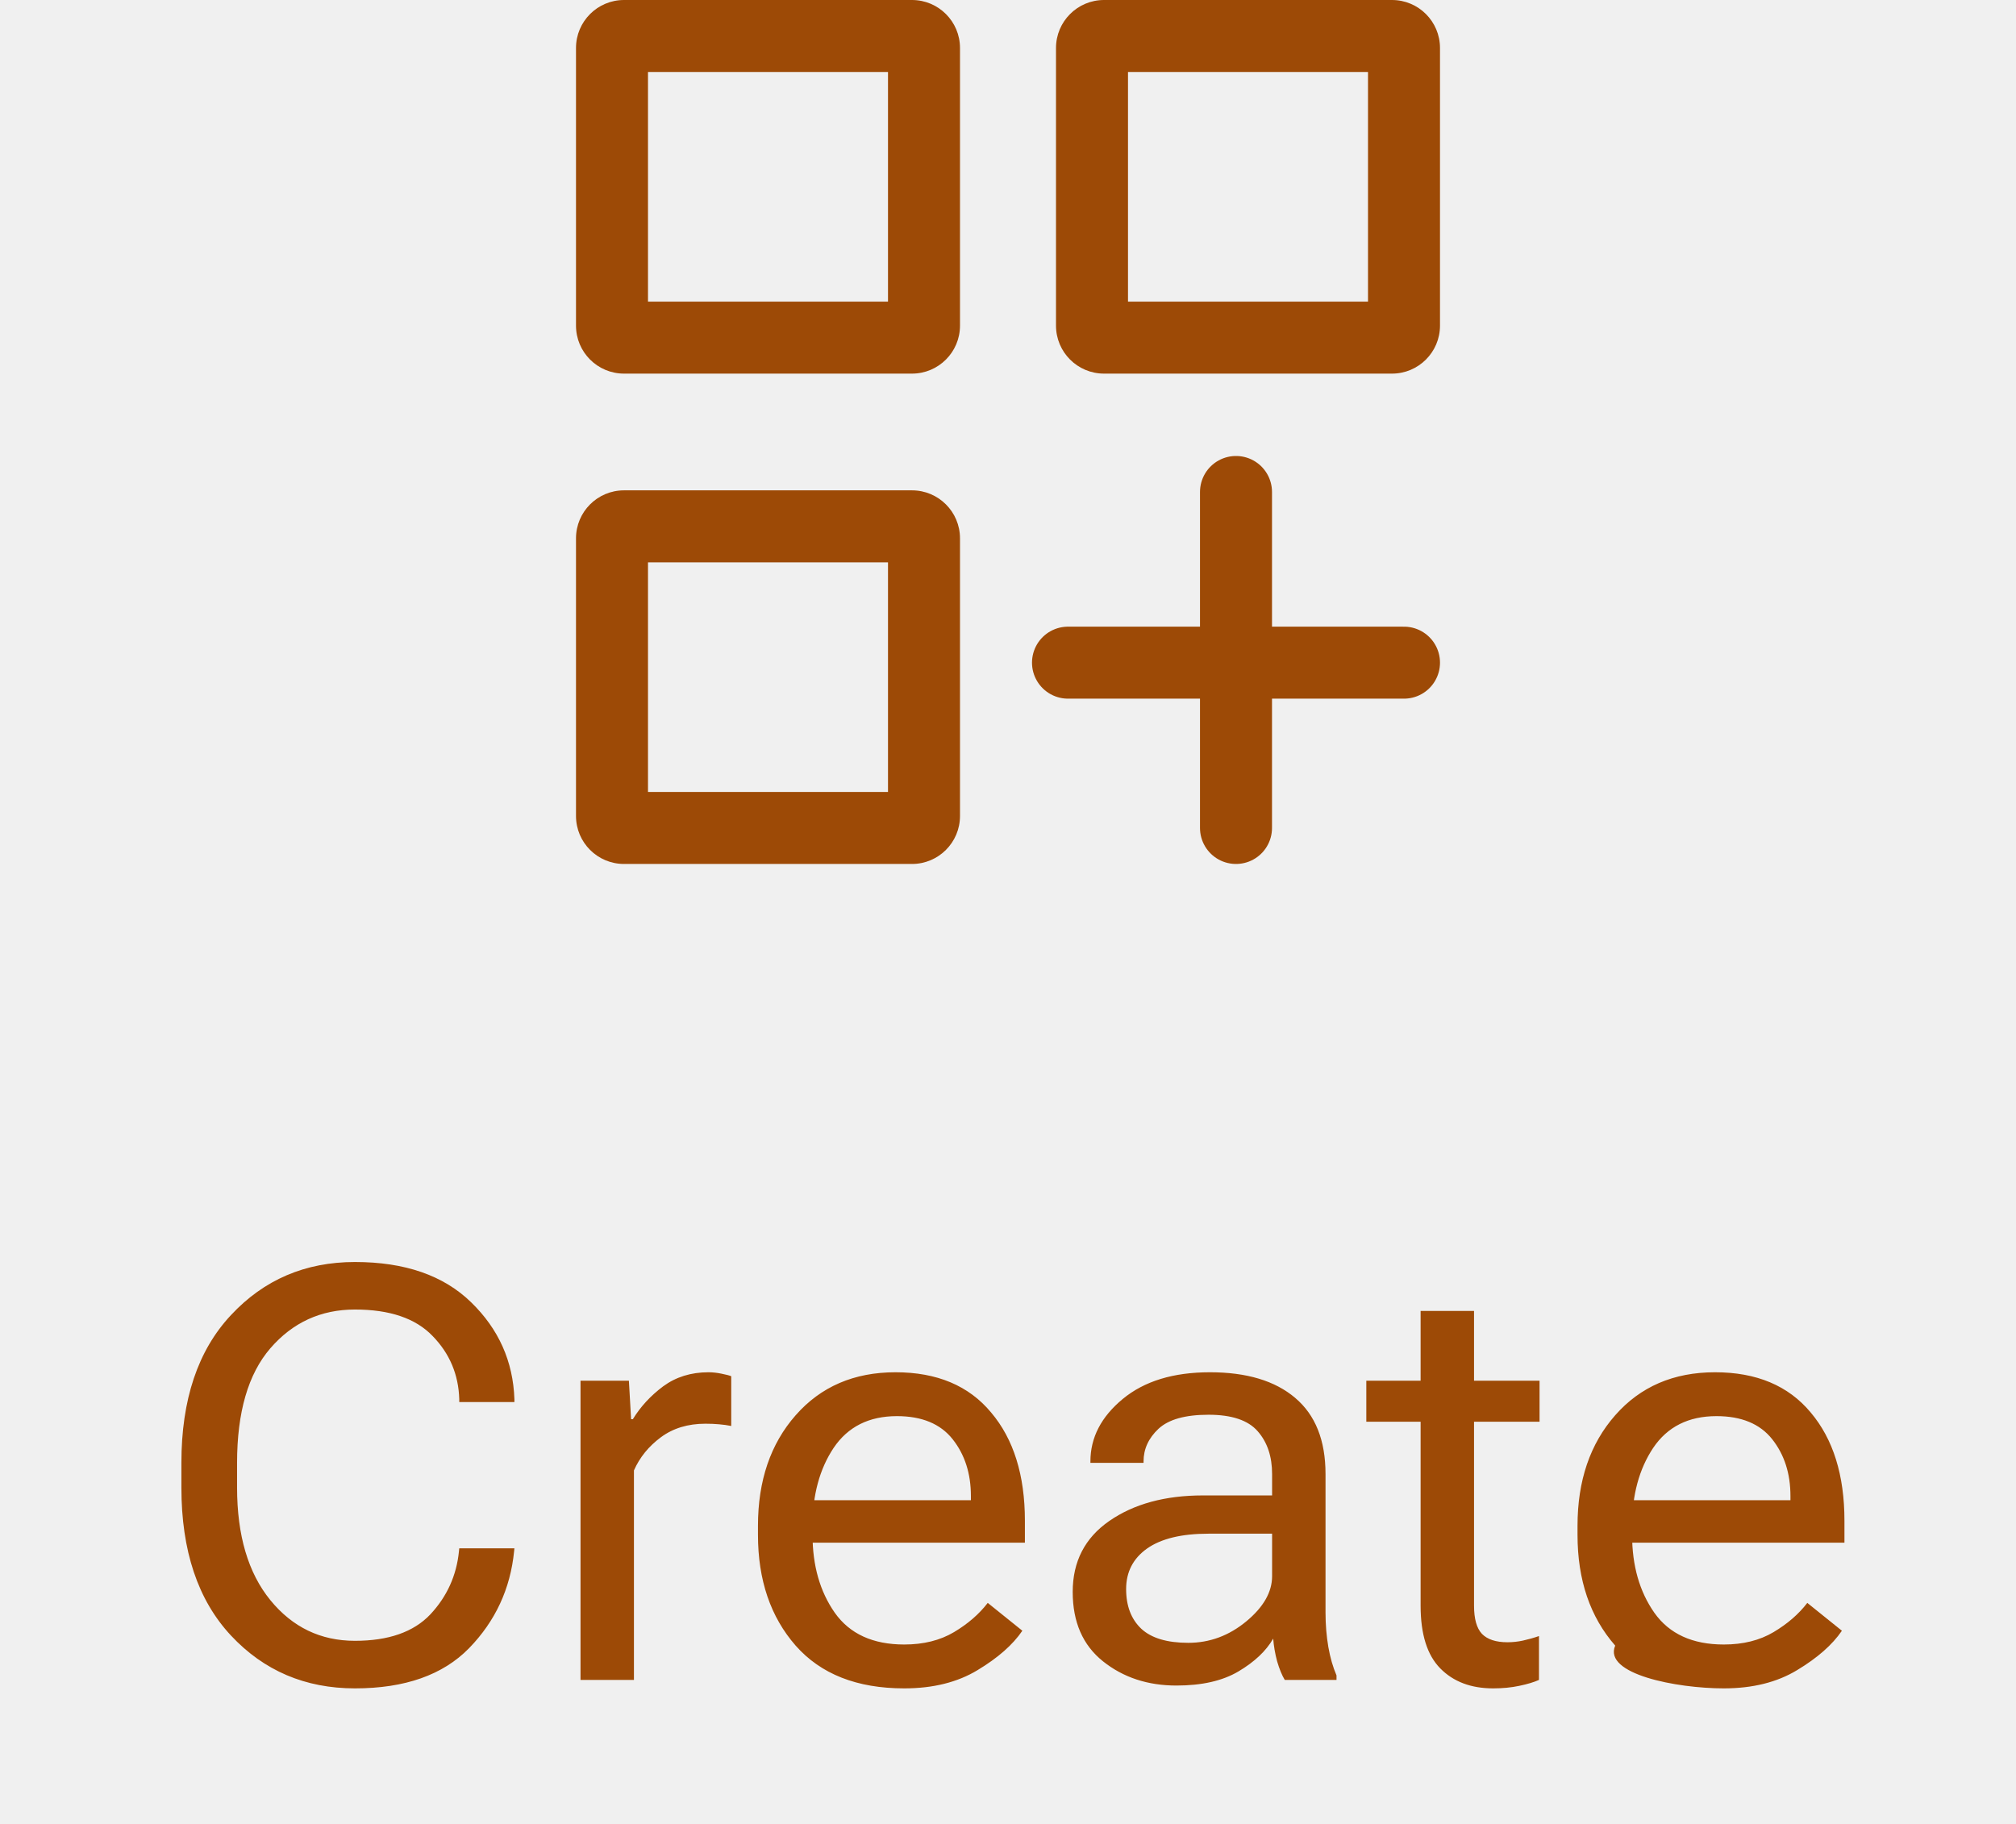
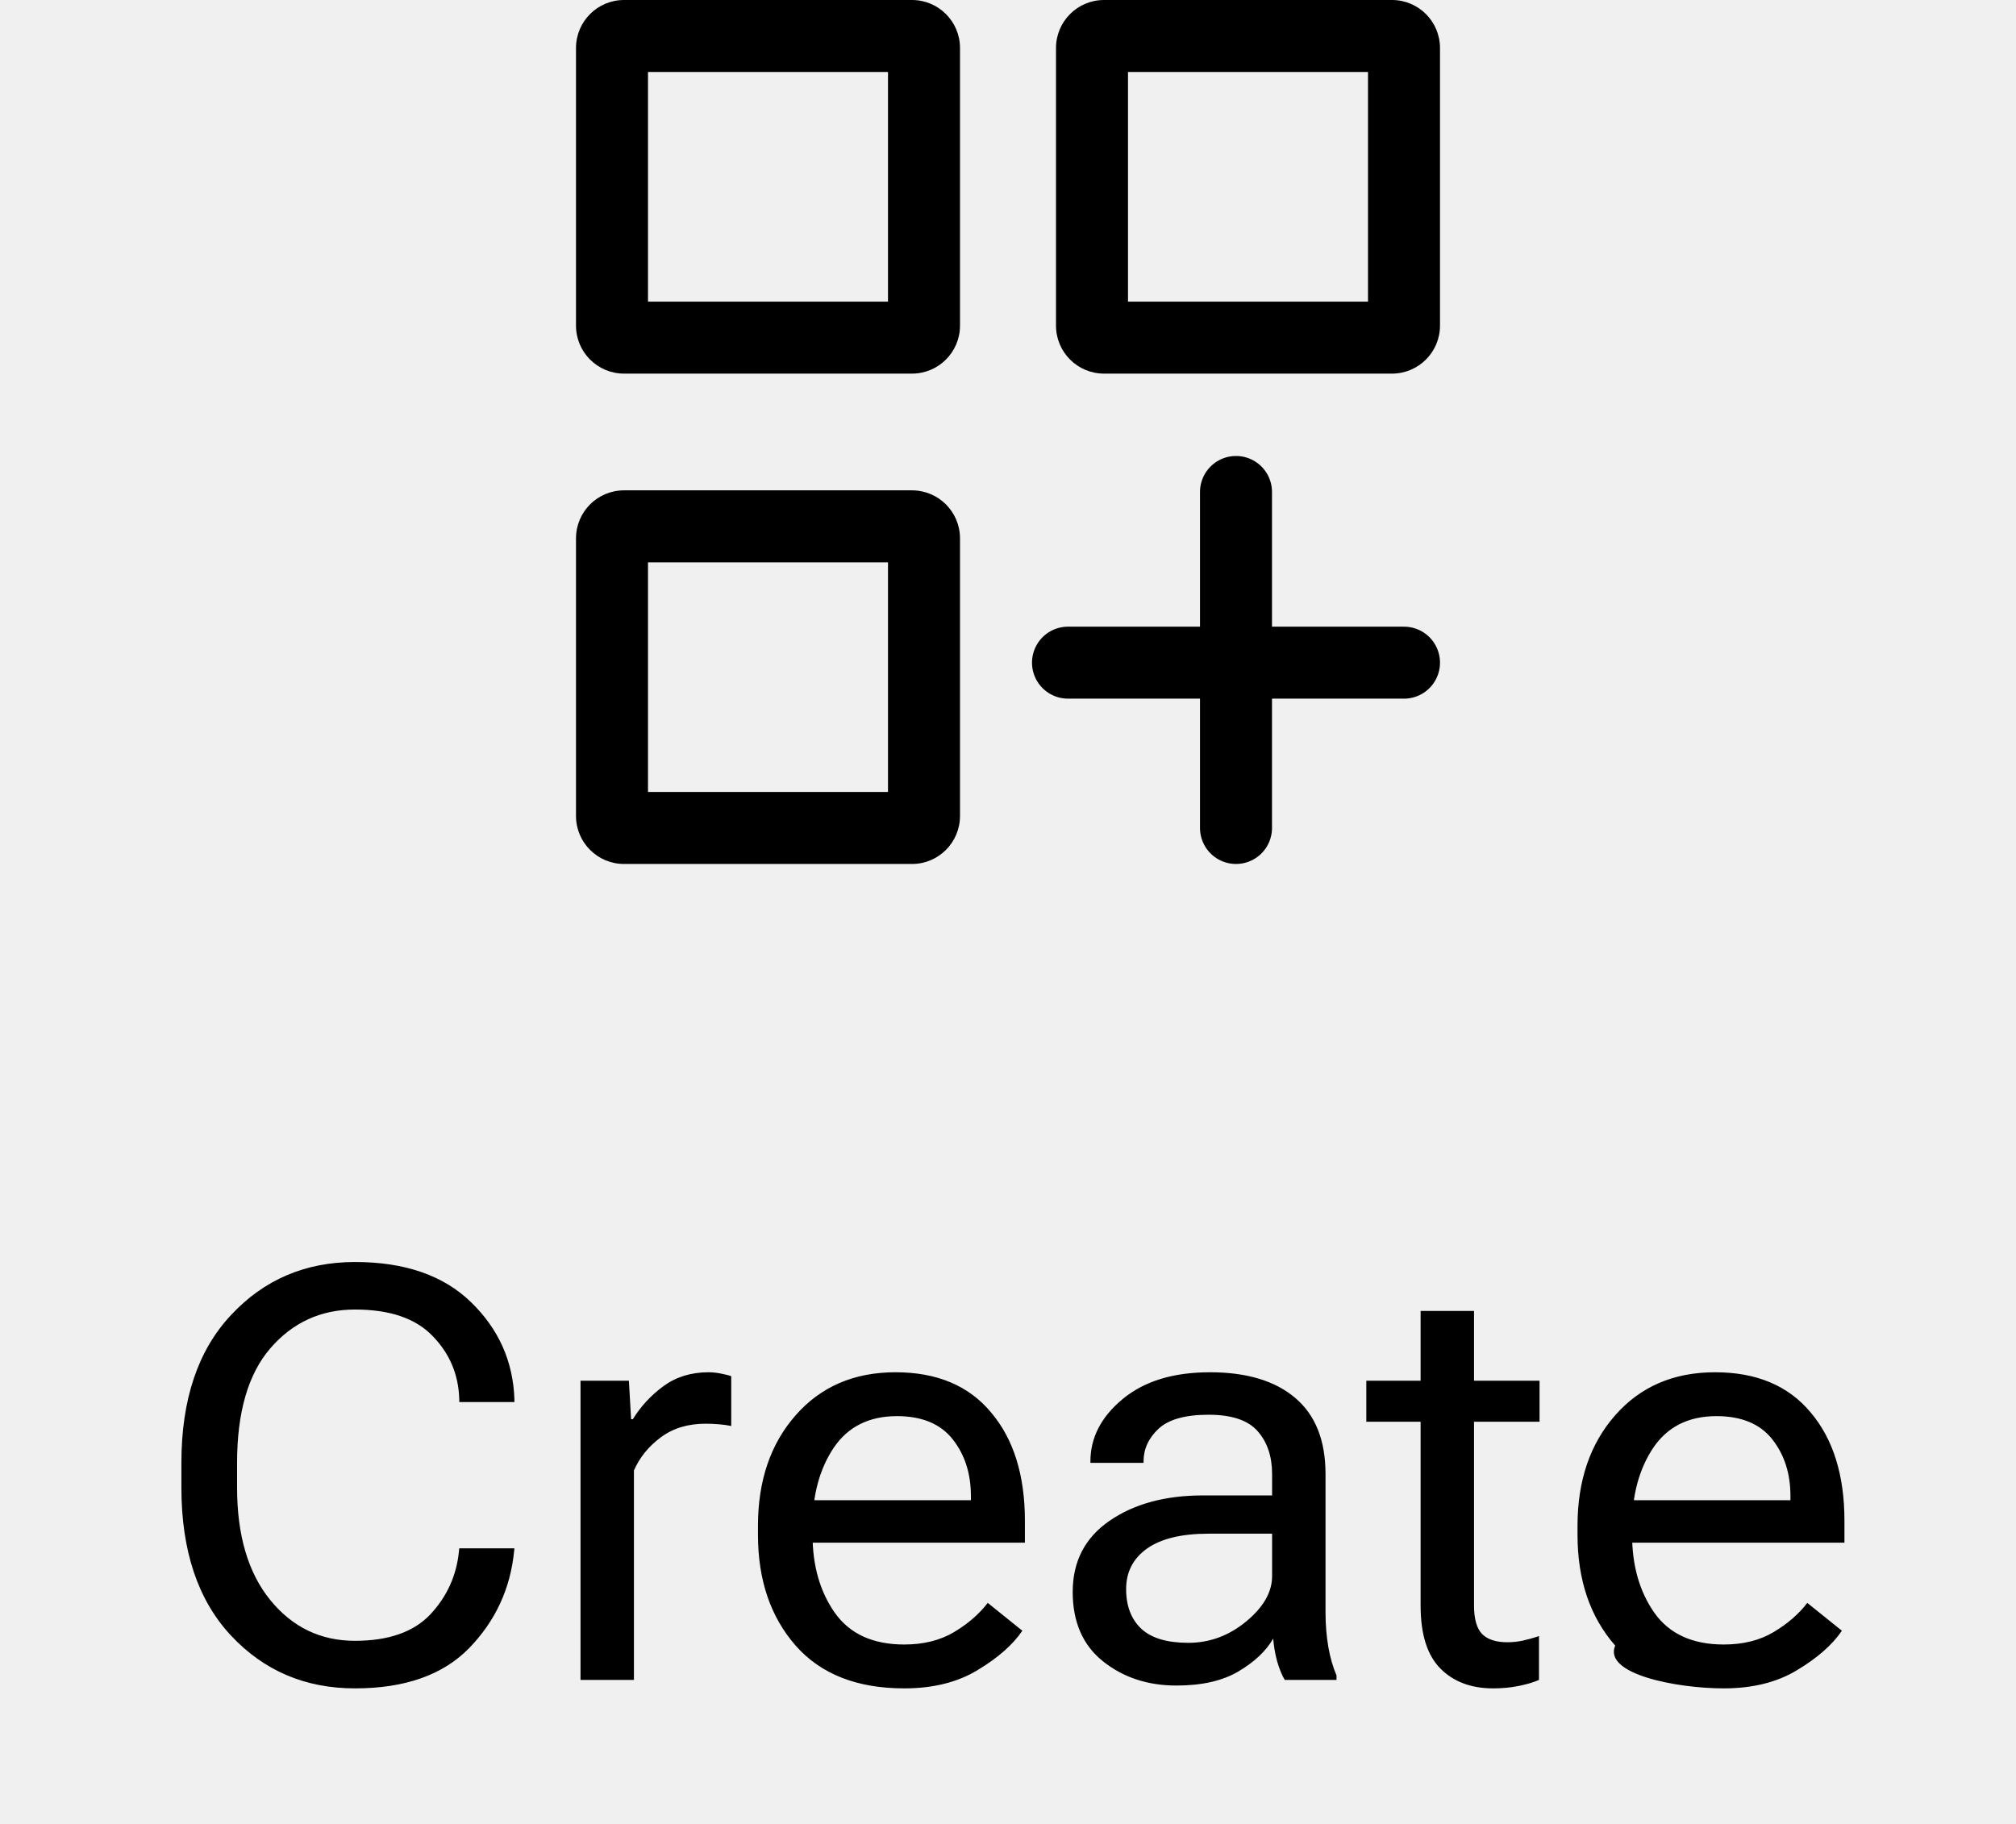
<svg xmlns="http://www.w3.org/2000/svg" width="42" height="38" viewBox="0 0 42 38" fill="none">
  <mask id="path-1-inside-1_2309_2044" fill="white">
    <rect x="12" width="8" height="7.784" rx="1" />
  </mask>
-   <rect x="12" width="8" height="7.784" rx="1" stroke="#9D4A06" stroke-width="3" mask="url(#path-1-inside-1_2309_2044)" />
+   <rect x="12" width="8" height="7.784" rx="1" stroke="currentColor" stroke-width="3" mask="url(#path-1-inside-1_2309_2044)" />
  <mask id="path-2-inside-2_2309_2044" fill="white">
    <rect x="22" width="8" height="7.784" rx="1" />
  </mask>
-   <rect x="22" width="8" height="7.784" rx="1" stroke="#9D4A06" stroke-width="3" mask="url(#path-2-inside-2_2309_2044)" />
+   <rect x="22" width="8" height="7.784" rx="1" stroke="currentColor" stroke-width="3" mask="url(#path-2-inside-2_2309_2044)" />
  <mask id="path-3-inside-3_2309_2044" fill="white">
    <rect x="12" y="10.216" width="8" height="7.784" rx="1" />
  </mask>
-   <rect x="12" y="10.216" width="8" height="7.784" rx="1" stroke="#9D4A06" stroke-width="3" mask="url(#path-3-inside-3_2309_2044)" />
-   <path d="M25.75 10.25V17.25M22.25 13.806H29.25" stroke="#9D4A06" stroke-width="1.5" stroke-linecap="round" />
-   <path d="M3.779 30.992V30.477C3.779 29.16 4.123 28.135 4.811 27.4C5.498 26.662 6.359 26.293 7.395 26.293C8.434 26.293 9.24 26.572 9.814 27.131C10.389 27.689 10.69 28.363 10.717 29.152V29.211H9.568V29.152C9.553 28.637 9.367 28.197 9.012 27.834C8.66 27.467 8.121 27.283 7.395 27.283C6.684 27.283 6.096 27.553 5.631 28.092C5.17 28.627 4.939 29.422 4.939 30.477V30.992C4.939 31.988 5.17 32.77 5.631 33.336C6.092 33.902 6.68 34.185 7.395 34.185C8.094 34.185 8.617 34.002 8.965 33.635C9.312 33.264 9.512 32.824 9.562 32.316L9.568 32.258H10.717L10.711 32.316C10.633 33.102 10.32 33.775 9.773 34.338C9.227 34.897 8.434 35.176 7.395 35.176C6.359 35.176 5.498 34.809 4.811 34.074C4.123 33.336 3.779 32.309 3.779 30.992ZM12.094 35V28.766H13.102L13.148 29.568H13.184C13.344 29.307 13.555 29.078 13.816 28.883C14.082 28.688 14.396 28.59 14.76 28.59C14.846 28.59 14.935 28.6 15.029 28.619C15.127 28.639 15.195 28.656 15.234 28.672V29.709C15.156 29.693 15.072 29.682 14.982 29.674C14.896 29.666 14.801 29.662 14.695 29.662C14.332 29.662 14.023 29.756 13.77 29.943C13.516 30.131 13.328 30.361 13.207 30.635V35H12.094ZM15.791 31.977V31.789C15.791 30.848 16.053 30.08 16.576 29.486C17.1 28.889 17.793 28.59 18.656 28.59C19.52 28.59 20.184 28.869 20.648 29.428C21.117 29.982 21.352 30.734 21.352 31.684V32.141H16.477V31.256H20.227V31.168C20.227 30.699 20.1 30.305 19.846 29.984C19.592 29.664 19.205 29.504 18.686 29.504C18.104 29.504 17.664 29.725 17.367 30.166C17.074 30.607 16.928 31.148 16.928 31.789V31.977C16.928 32.617 17.082 33.158 17.391 33.6C17.703 34.041 18.186 34.262 18.838 34.262C19.24 34.262 19.586 34.176 19.875 34.004C20.164 33.832 20.398 33.629 20.578 33.395L21.299 33.975C21.1 34.268 20.789 34.541 20.367 34.795C19.949 35.049 19.439 35.176 18.838 35.176C17.854 35.176 17.1 34.879 16.576 34.285C16.053 33.688 15.791 32.918 15.791 31.977ZM22.348 33.166C22.348 32.533 22.602 32.041 23.109 31.689C23.621 31.334 24.271 31.156 25.061 31.156H26.502V30.711C26.502 30.344 26.402 30.047 26.203 29.82C26.004 29.59 25.662 29.475 25.178 29.475C24.693 29.475 24.346 29.572 24.135 29.768C23.928 29.963 23.824 30.189 23.824 30.447V30.477H22.717V30.447C22.717 29.951 22.941 29.518 23.391 29.146C23.84 28.775 24.445 28.59 25.207 28.59C25.973 28.59 26.564 28.768 26.982 29.123C27.404 29.479 27.615 30.008 27.615 30.711V33.594C27.615 33.848 27.635 34.088 27.674 34.315C27.713 34.537 27.77 34.734 27.844 34.906V35H26.766C26.707 34.902 26.654 34.773 26.607 34.613C26.564 34.453 26.537 34.295 26.525 34.139C26.377 34.397 26.135 34.625 25.799 34.824C25.467 35.02 25.037 35.117 24.51 35.117C23.912 35.117 23.402 34.949 22.98 34.613C22.559 34.277 22.348 33.795 22.348 33.166ZM23.461 33.107C23.461 33.459 23.566 33.734 23.777 33.934C23.988 34.129 24.314 34.227 24.756 34.227C25.201 34.227 25.604 34.078 25.963 33.781C26.322 33.484 26.502 33.17 26.502 32.838V31.953H25.178C24.615 31.953 24.188 32.057 23.895 32.264C23.605 32.471 23.461 32.752 23.461 33.107ZM28.465 29.621V28.766H32.074V29.621H28.465ZM29.596 33.453V29.281V29.105V27.312H30.709V33.453C30.709 33.727 30.764 33.922 30.873 34.039C30.986 34.156 31.164 34.215 31.406 34.215C31.516 34.215 31.623 34.203 31.729 34.18C31.838 34.156 31.949 34.125 32.062 34.086V35C31.957 35.047 31.82 35.088 31.652 35.123C31.488 35.158 31.307 35.176 31.107 35.176C30.646 35.176 30.279 35.037 30.006 34.76C29.732 34.482 29.596 34.047 29.596 33.453ZM32.865 31.977V31.789C32.865 30.848 33.127 30.08 33.65 29.486C34.174 28.889 34.867 28.59 35.73 28.59C36.594 28.59 37.258 28.869 37.723 29.428C38.191 29.982 38.426 30.734 38.426 31.684V32.141H33.551V31.256H37.301V31.168C37.301 30.699 37.174 30.305 36.92 29.984C36.666 29.664 36.279 29.504 35.76 29.504C35.178 29.504 34.738 29.725 34.441 30.166C34.148 30.607 34.002 31.148 34.002 31.789V31.977C34.002 32.617 34.156 33.158 34.465 33.6C34.777 34.041 35.26 34.262 35.912 34.262C36.315 34.262 36.66 34.176 36.949 34.004C37.238 33.832 37.473 33.629 37.652 33.395L38.373 33.975C38.174 34.268 37.863 34.541 37.441 34.795C37.023 35.049 36.514 35.176 35.912 35.176C34.928 35.176 33.395 34.879 33.65 34.285C33.127 33.688 32.865 32.918 32.865 31.977Z" fill="#9D4A06" />
+   <rect x="12" y="10.216" width="8" height="7.784" rx="1" stroke="currentColor" stroke-width="3" mask="url(#path-3-inside-3_2309_2044)" />
+   <path d="M25.75 10.25V17.25M22.25 13.806H29.25" stroke="currentColor" stroke-width="1.5" stroke-linecap="round" />
+   <path d="M3.779 30.992V30.477C3.779 29.16 4.123 28.135 4.811 27.4C5.498 26.662 6.359 26.293 7.395 26.293C8.434 26.293 9.24 26.572 9.814 27.131C10.389 27.689 10.69 28.363 10.717 29.152V29.211H9.568V29.152C9.553 28.637 9.367 28.197 9.012 27.834C8.66 27.467 8.121 27.283 7.395 27.283C6.684 27.283 6.096 27.553 5.631 28.092C5.17 28.627 4.939 29.422 4.939 30.477V30.992C4.939 31.988 5.17 32.77 5.631 33.336C6.092 33.902 6.68 34.185 7.395 34.185C8.094 34.185 8.617 34.002 8.965 33.635C9.312 33.264 9.512 32.824 9.562 32.316L9.568 32.258H10.717L10.711 32.316C10.633 33.102 10.32 33.775 9.773 34.338C9.227 34.897 8.434 35.176 7.395 35.176C6.359 35.176 5.498 34.809 4.811 34.074C4.123 33.336 3.779 32.309 3.779 30.992ZM12.094 35V28.766H13.102L13.148 29.568H13.184C13.344 29.307 13.555 29.078 13.816 28.883C14.082 28.688 14.396 28.59 14.76 28.59C14.846 28.59 14.935 28.6 15.029 28.619C15.127 28.639 15.195 28.656 15.234 28.672V29.709C15.156 29.693 15.072 29.682 14.982 29.674C14.896 29.666 14.801 29.662 14.695 29.662C14.332 29.662 14.023 29.756 13.77 29.943C13.516 30.131 13.328 30.361 13.207 30.635V35H12.094ZM15.791 31.977V31.789C15.791 30.848 16.053 30.08 16.576 29.486C17.1 28.889 17.793 28.59 18.656 28.59C19.52 28.59 20.184 28.869 20.648 29.428C21.117 29.982 21.352 30.734 21.352 31.684V32.141H16.477V31.256H20.227V31.168C20.227 30.699 20.1 30.305 19.846 29.984C19.592 29.664 19.205 29.504 18.686 29.504C18.104 29.504 17.664 29.725 17.367 30.166C17.074 30.607 16.928 31.148 16.928 31.789V31.977C16.928 32.617 17.082 33.158 17.391 33.6C17.703 34.041 18.186 34.262 18.838 34.262C19.24 34.262 19.586 34.176 19.875 34.004C20.164 33.832 20.398 33.629 20.578 33.395L21.299 33.975C21.1 34.268 20.789 34.541 20.367 34.795C19.949 35.049 19.439 35.176 18.838 35.176C17.854 35.176 17.1 34.879 16.576 34.285C16.053 33.688 15.791 32.918 15.791 31.977ZM22.348 33.166C22.348 32.533 22.602 32.041 23.109 31.689C23.621 31.334 24.271 31.156 25.061 31.156H26.502V30.711C26.502 30.344 26.402 30.047 26.203 29.82C26.004 29.59 25.662 29.475 25.178 29.475C24.693 29.475 24.346 29.572 24.135 29.768C23.928 29.963 23.824 30.189 23.824 30.447V30.477H22.717V30.447C22.717 29.951 22.941 29.518 23.391 29.146C23.84 28.775 24.445 28.59 25.207 28.59C25.973 28.59 26.564 28.768 26.982 29.123C27.404 29.479 27.615 30.008 27.615 30.711V33.594C27.615 33.848 27.635 34.088 27.674 34.315C27.713 34.537 27.77 34.734 27.844 34.906V35H26.766C26.707 34.902 26.654 34.773 26.607 34.613C26.564 34.453 26.537 34.295 26.525 34.139C26.377 34.397 26.135 34.625 25.799 34.824C25.467 35.02 25.037 35.117 24.51 35.117C23.912 35.117 23.402 34.949 22.98 34.613C22.559 34.277 22.348 33.795 22.348 33.166ZM23.461 33.107C23.461 33.459 23.566 33.734 23.777 33.934C23.988 34.129 24.314 34.227 24.756 34.227C25.201 34.227 25.604 34.078 25.963 33.781C26.322 33.484 26.502 33.17 26.502 32.838V31.953H25.178C24.615 31.953 24.188 32.057 23.895 32.264C23.605 32.471 23.461 32.752 23.461 33.107ZM28.465 29.621V28.766H32.074V29.621H28.465ZM29.596 33.453V29.281V29.105V27.312H30.709V33.453C30.709 33.727 30.764 33.922 30.873 34.039C30.986 34.156 31.164 34.215 31.406 34.215C31.516 34.215 31.623 34.203 31.729 34.18C31.838 34.156 31.949 34.125 32.062 34.086V35C31.957 35.047 31.82 35.088 31.652 35.123C31.488 35.158 31.307 35.176 31.107 35.176C30.646 35.176 30.279 35.037 30.006 34.76C29.732 34.482 29.596 34.047 29.596 33.453ZM32.865 31.977V31.789C32.865 30.848 33.127 30.08 33.65 29.486C34.174 28.889 34.867 28.59 35.73 28.59C36.594 28.59 37.258 28.869 37.723 29.428C38.191 29.982 38.426 30.734 38.426 31.684V32.141H33.551V31.256H37.301V31.168C37.301 30.699 37.174 30.305 36.92 29.984C36.666 29.664 36.279 29.504 35.76 29.504C35.178 29.504 34.738 29.725 34.441 30.166C34.148 30.607 34.002 31.148 34.002 31.789V31.977C34.002 32.617 34.156 33.158 34.465 33.6C34.777 34.041 35.26 34.262 35.912 34.262C36.315 34.262 36.66 34.176 36.949 34.004C37.238 33.832 37.473 33.629 37.652 33.395L38.373 33.975C38.174 34.268 37.863 34.541 37.441 34.795C37.023 35.049 36.514 35.176 35.912 35.176C34.928 35.176 33.395 34.879 33.65 34.285C33.127 33.688 32.865 32.918 32.865 31.977Z" fill="currentColor" />
</svg>
